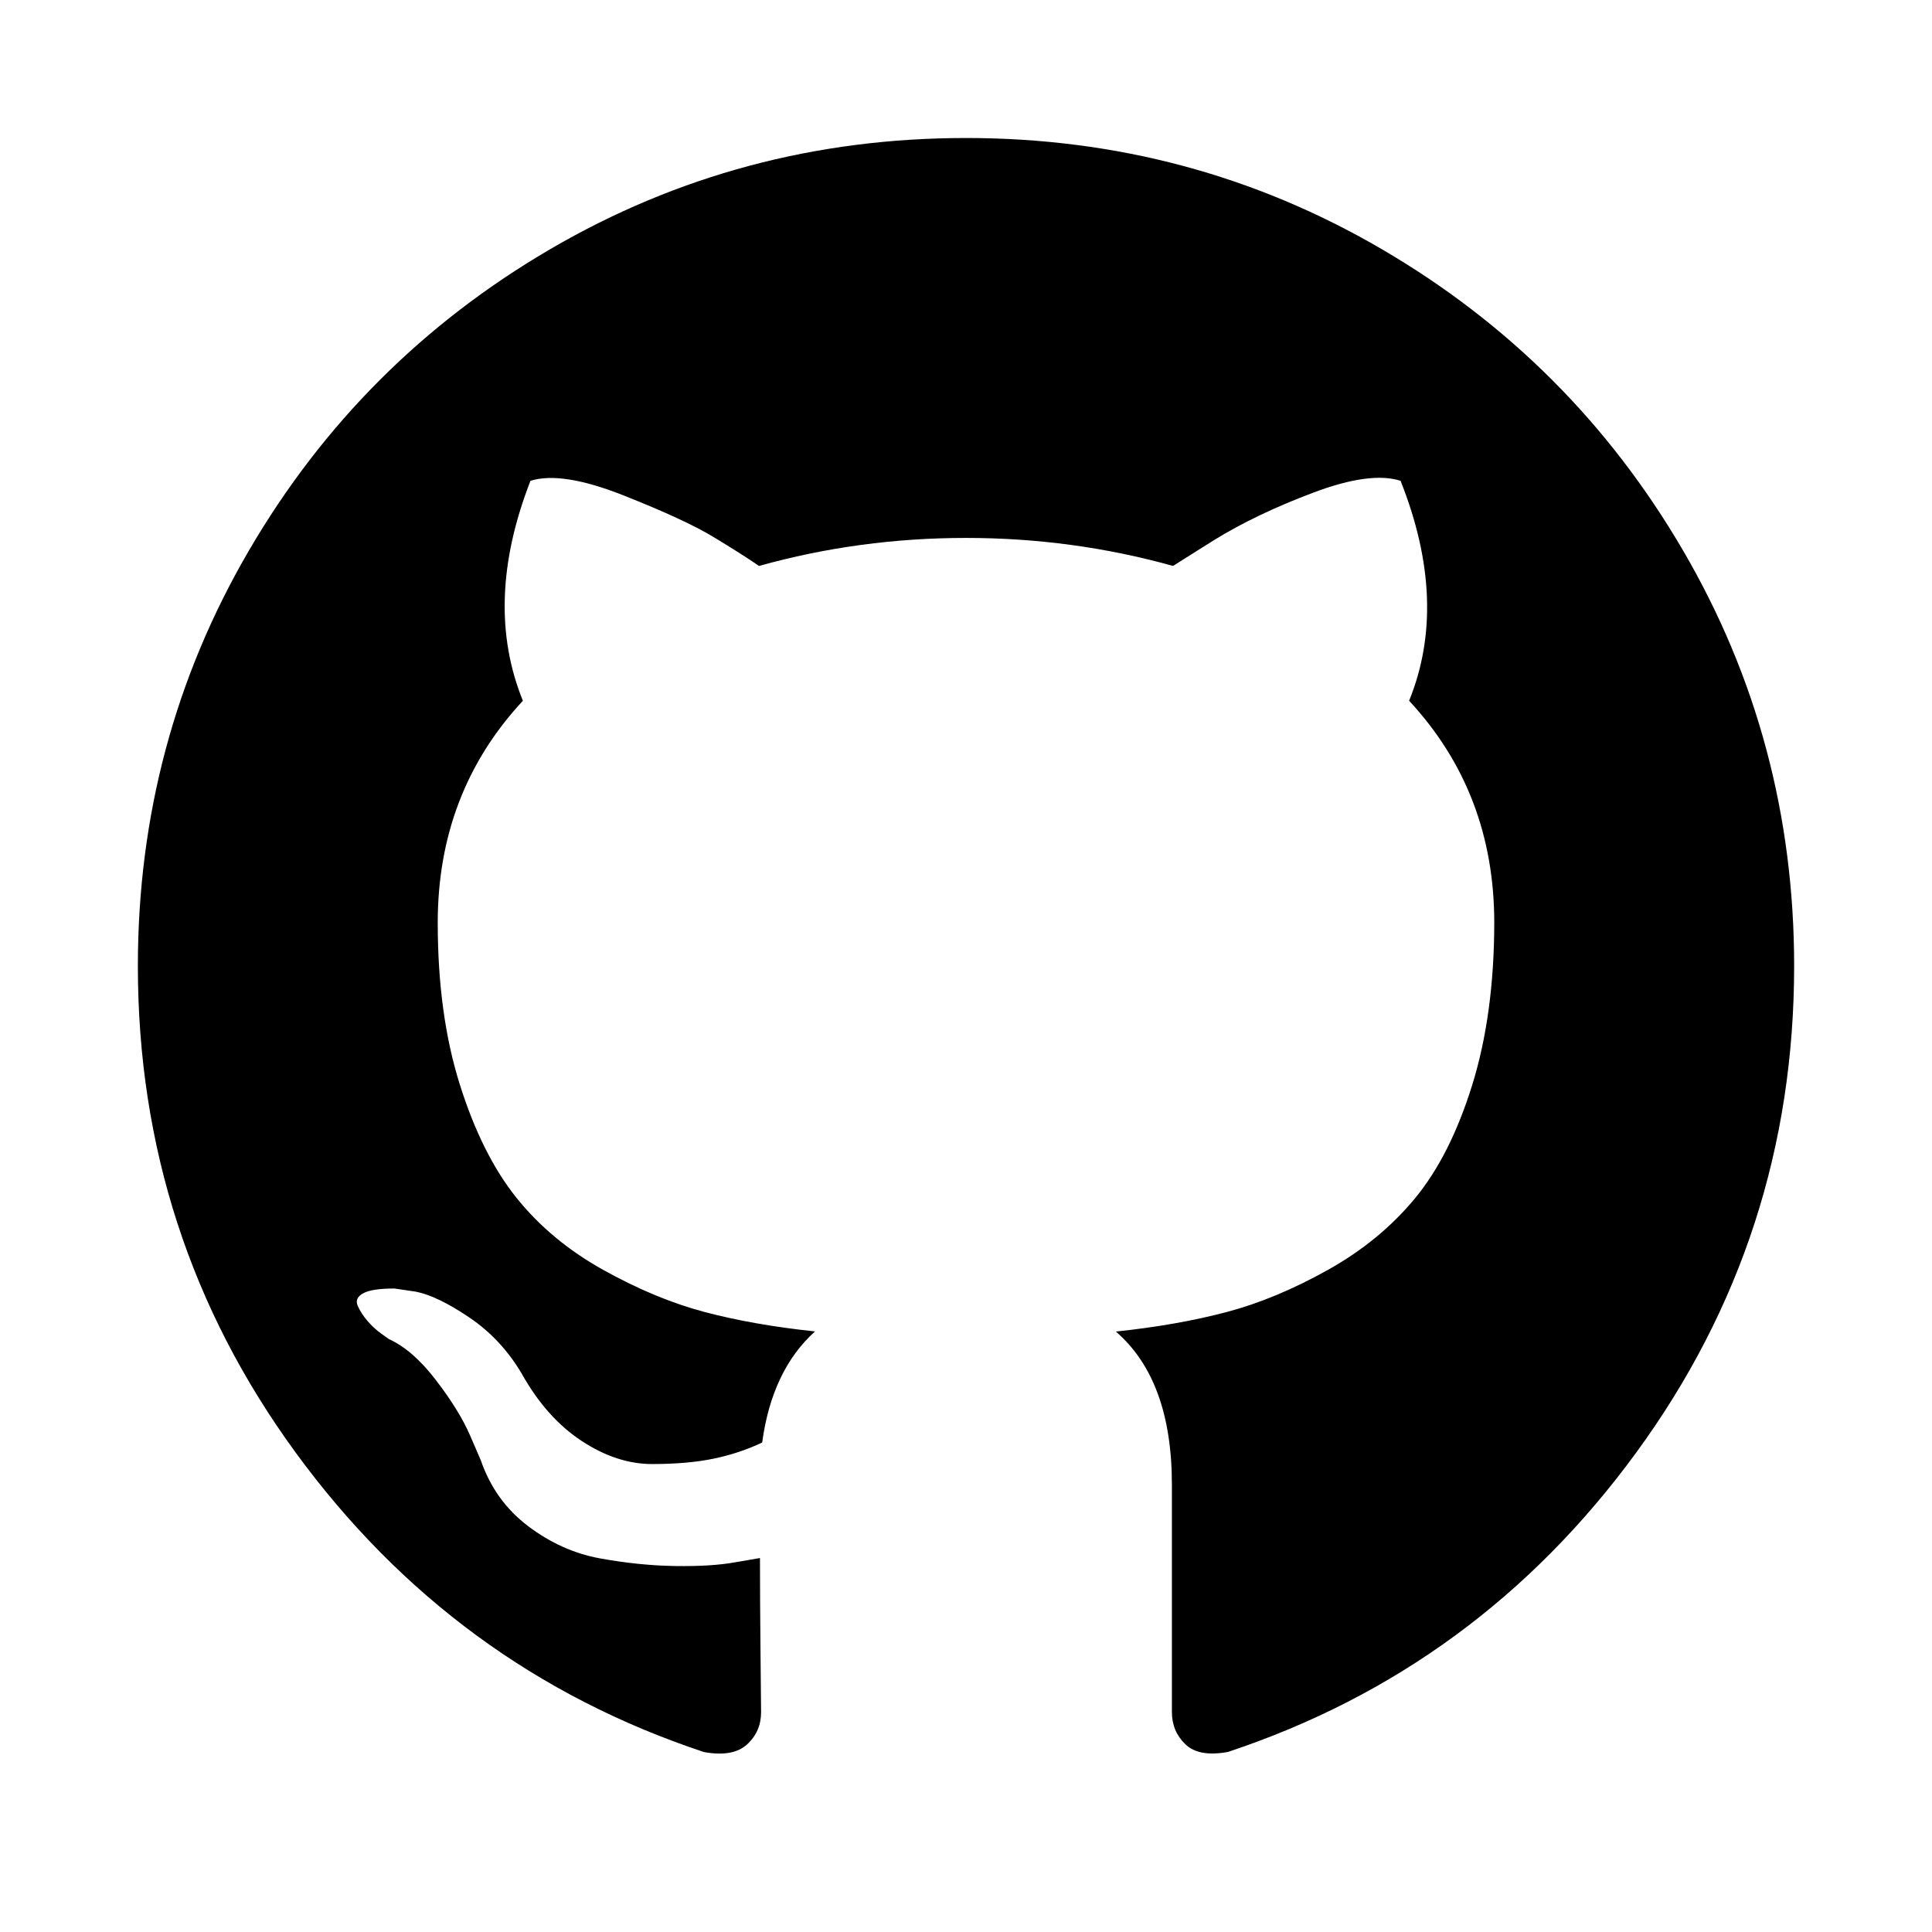
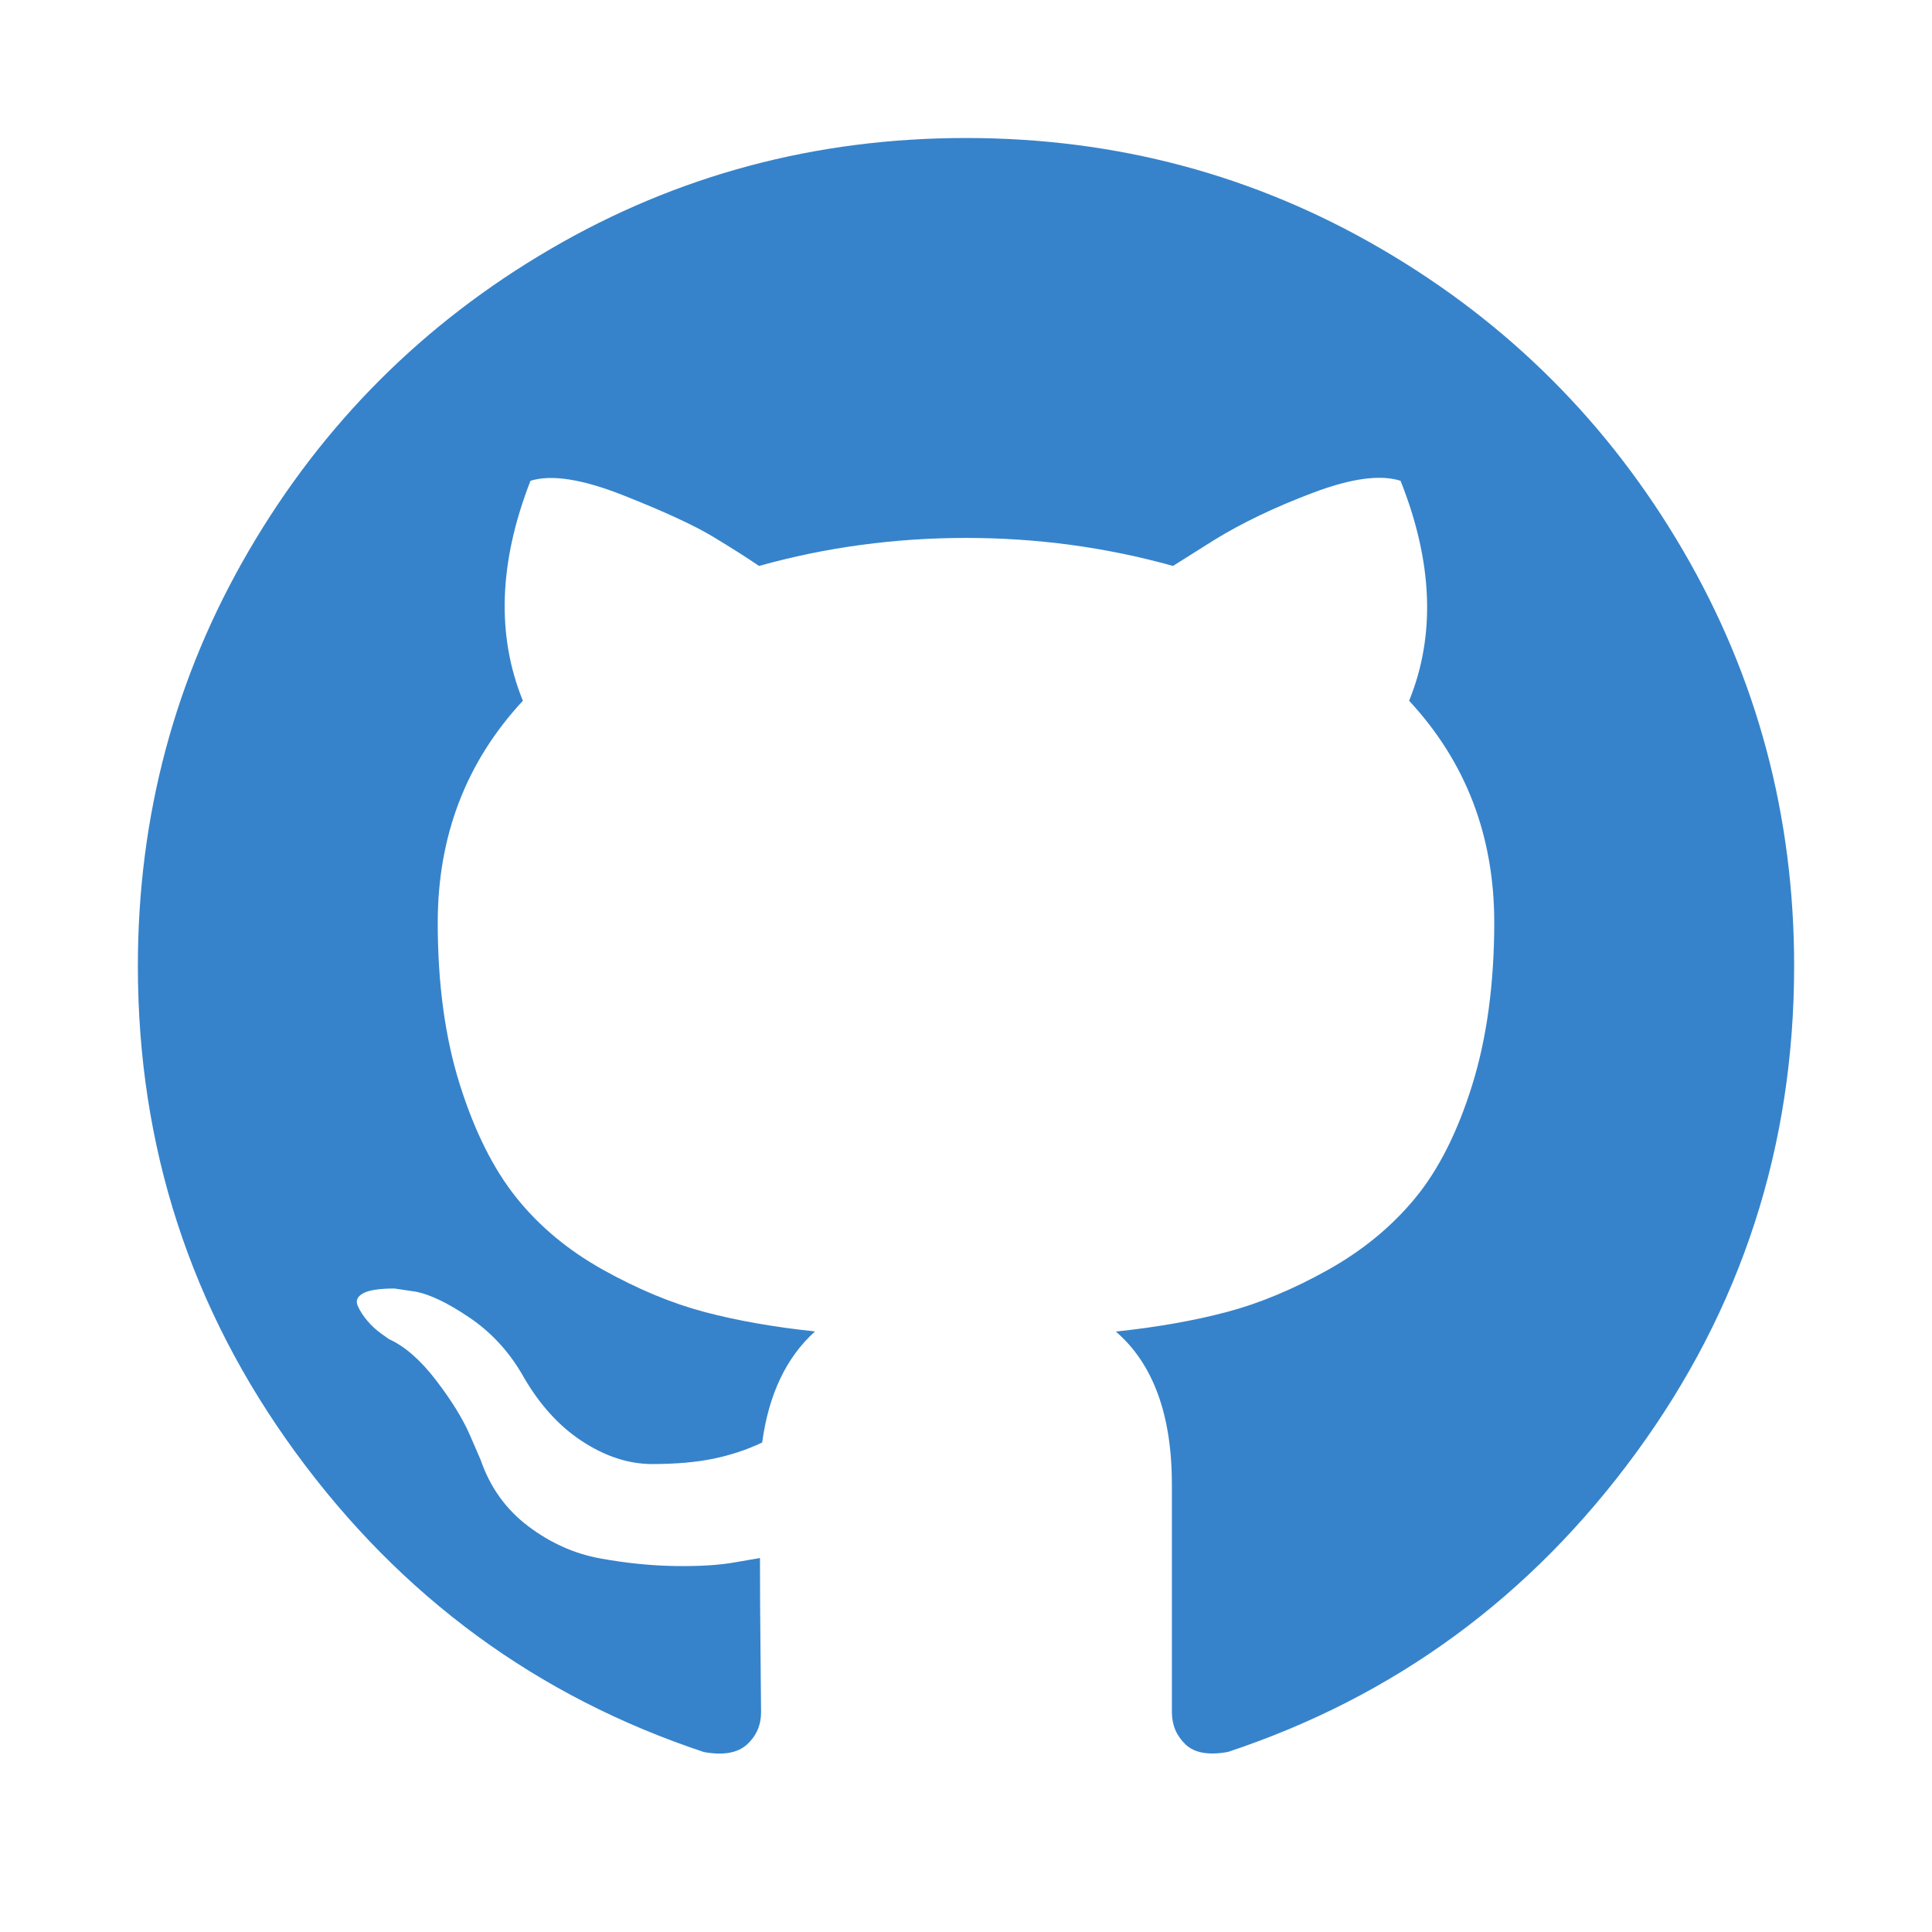
- <svg xmlns="http://www.w3.org/2000/svg" t="1487385705603" class="icon" style="" viewBox="0 0 1024 1024" version="1.1" p-id="2025" width="90" height="90">
+ <svg xmlns="http://www.w3.org/2000/svg" t="1487385705603" class="icon" style="fill:#3683cb;" viewBox="0 0 1024 1024" version="1.1" p-id="2025" width="90" height="90">
  <defs>
    <style type="text/css" />
  </defs>
  <path d="M950.93 512q0 143.433-83.749 257.975t-216.283 158.574q-15.433 2.853-22.601-4.023t-7.168-17.115l0-120.539q0-55.442-29.696-81.115 32.549-3.438 58.587-10.313t53.687-22.309 46.299-38.034 30.281-59.977 11.703-86.016q0-69.12-45.129-117.687 21.138-52.005-4.535-116.59-16.018-5.12-46.299 6.29t-52.59 25.161l-21.723 13.678q-53.175-14.848-109.714-14.848t-109.714 14.848q-9.143-6.29-24.283-15.433t-47.689-22.016-49.152-7.68q-25.161 64.585-4.023 116.59-45.129 48.567-45.129 117.687 0 48.567 11.703 85.723t29.989 59.977 46.007 38.254 53.687 22.309 58.587 10.313q-22.821 20.553-28.014 58.88-11.995 5.705-25.746 8.558t-32.549 2.853-37.449-12.288-31.744-35.694q-10.825-18.286-27.721-29.696t-28.306-13.678l-11.41-1.682q-11.995 0-16.603 2.56t-2.853 6.583 5.12 7.973 7.461 6.875l4.023 2.853q12.581 5.705 24.869 21.723t17.993 29.111l5.705 13.166q7.461 21.723 25.161 35.109t38.254 17.115 39.717 4.023 31.744-1.975l13.166-2.267q0 21.723 0.293 50.834t0.293 30.866q0 10.313-7.461 17.115t-22.821 4.023q-132.535-44.032-216.283-158.574t-83.749-257.975q0-119.442 58.88-220.306t159.744-159.744 220.306-58.88 220.306 58.88 159.744 159.744 58.88 220.306z" p-id="2026" />
</svg>
